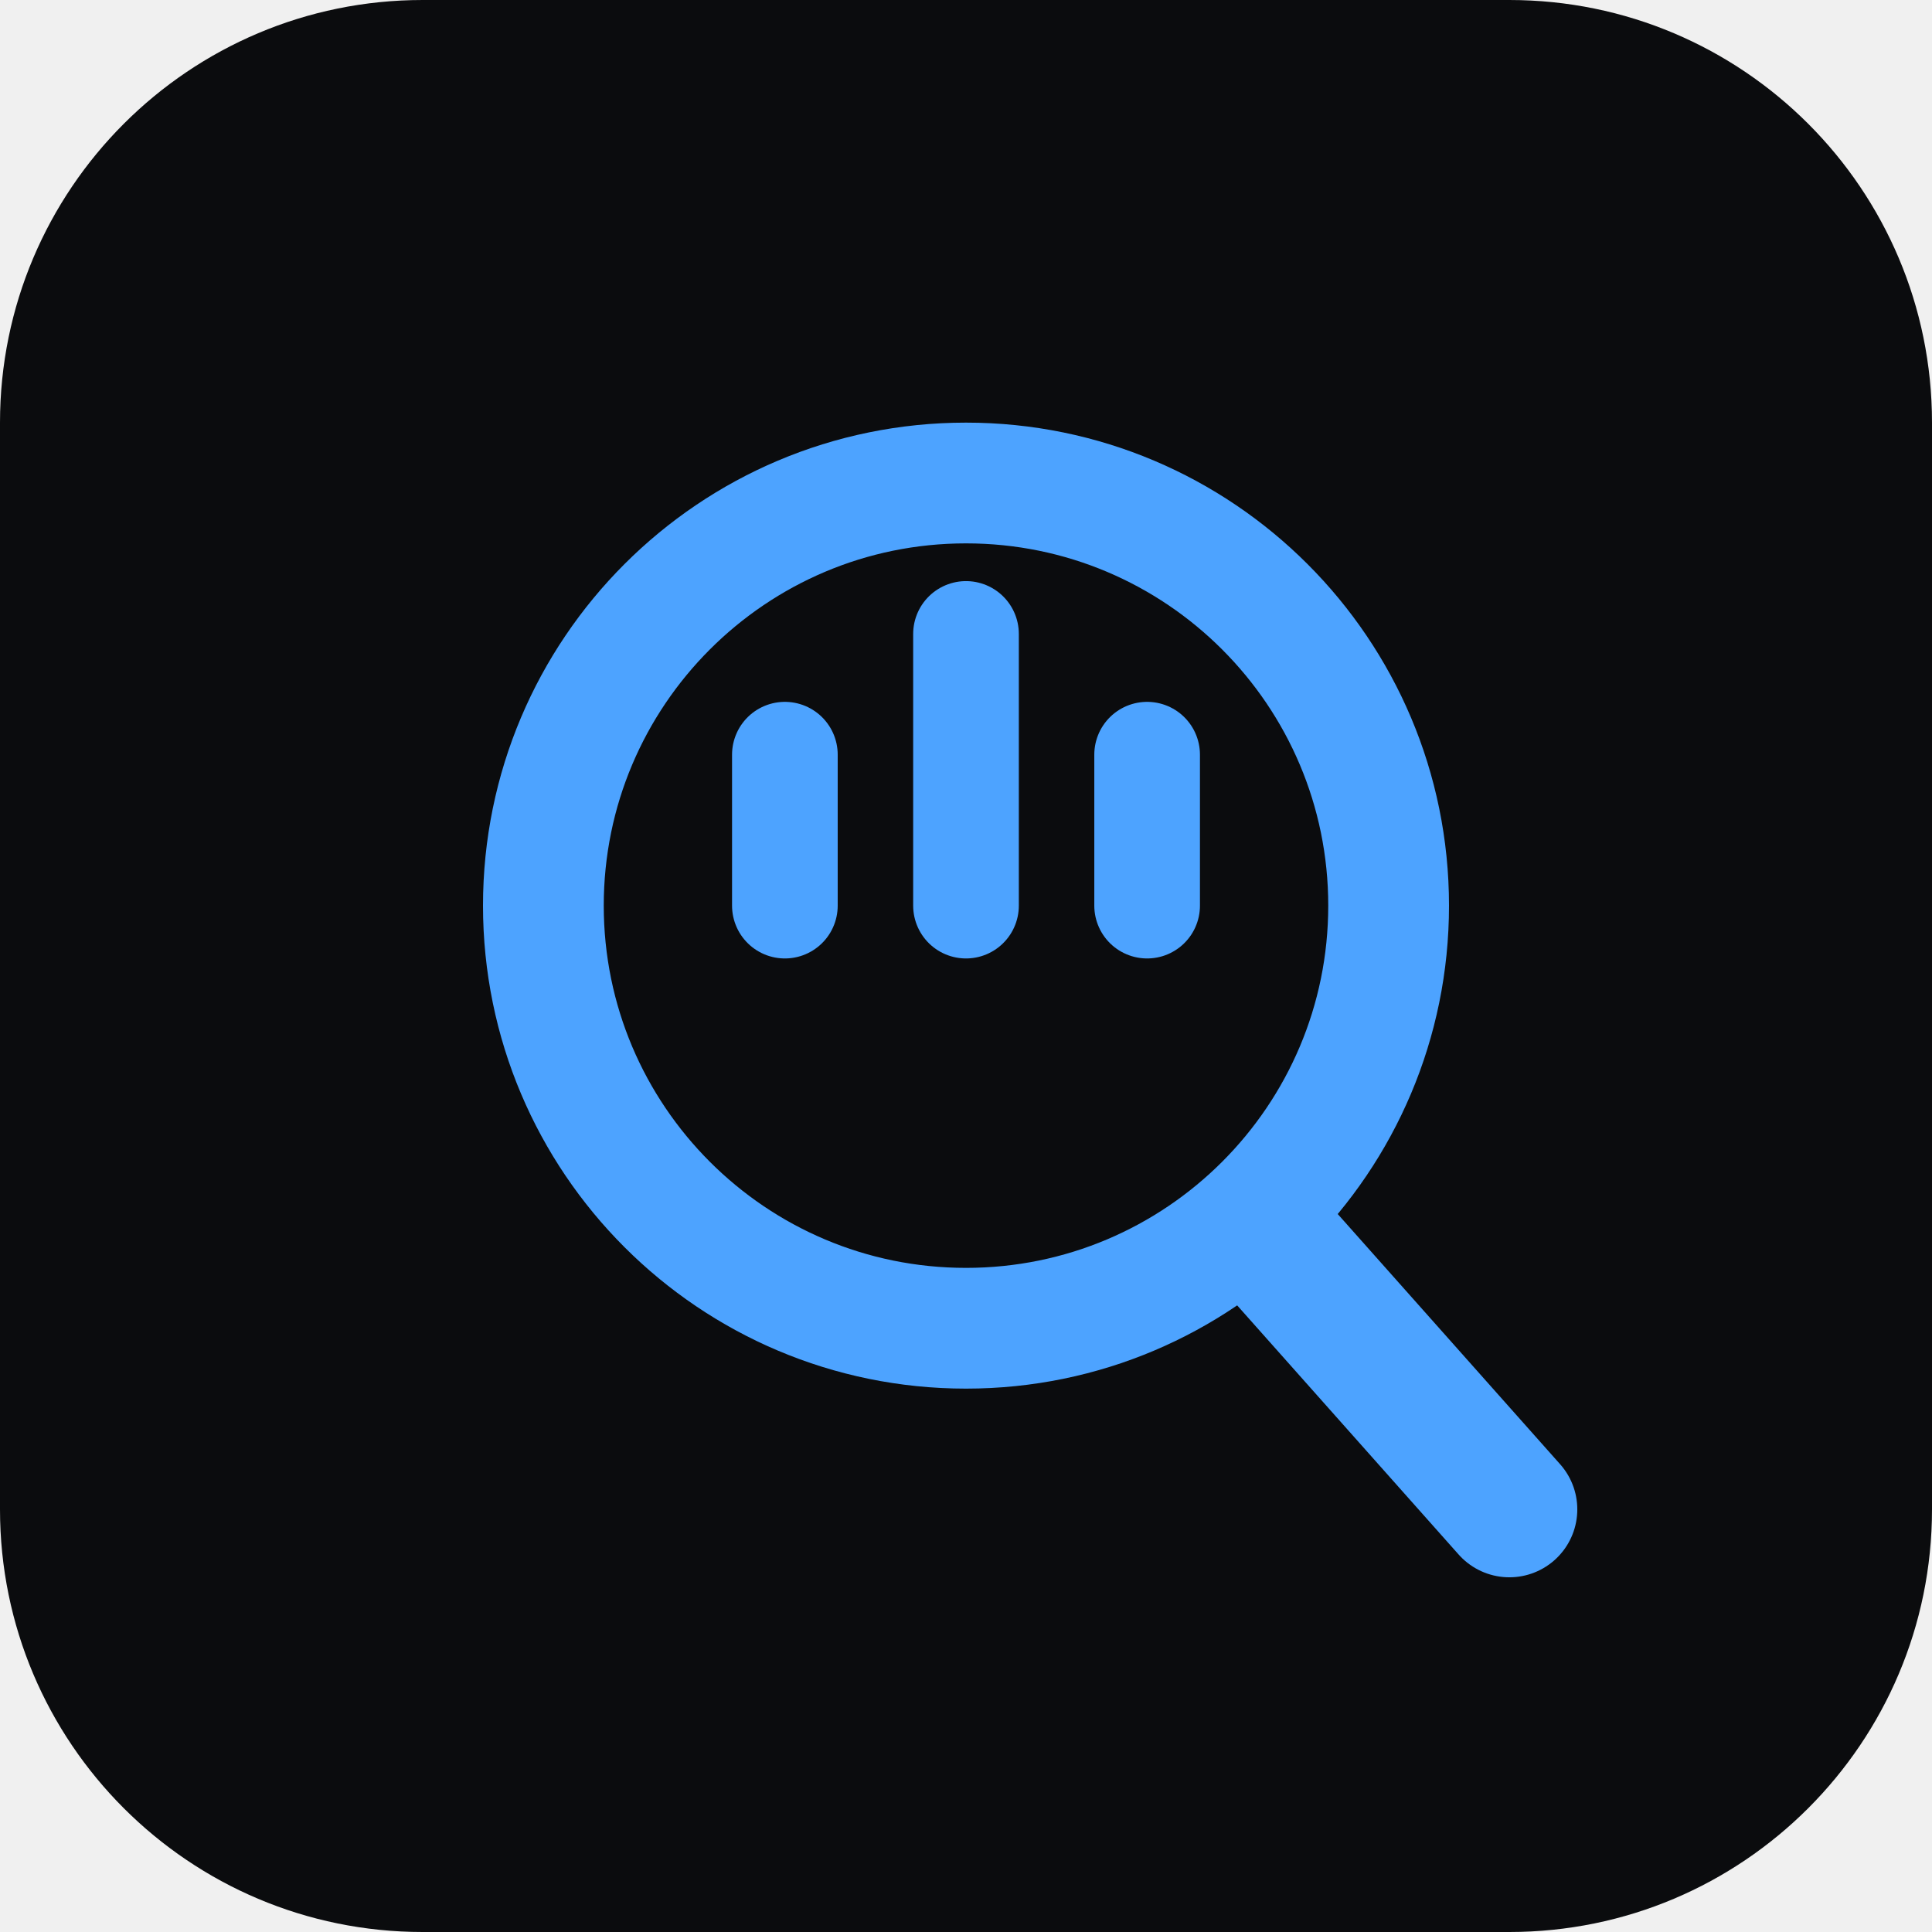
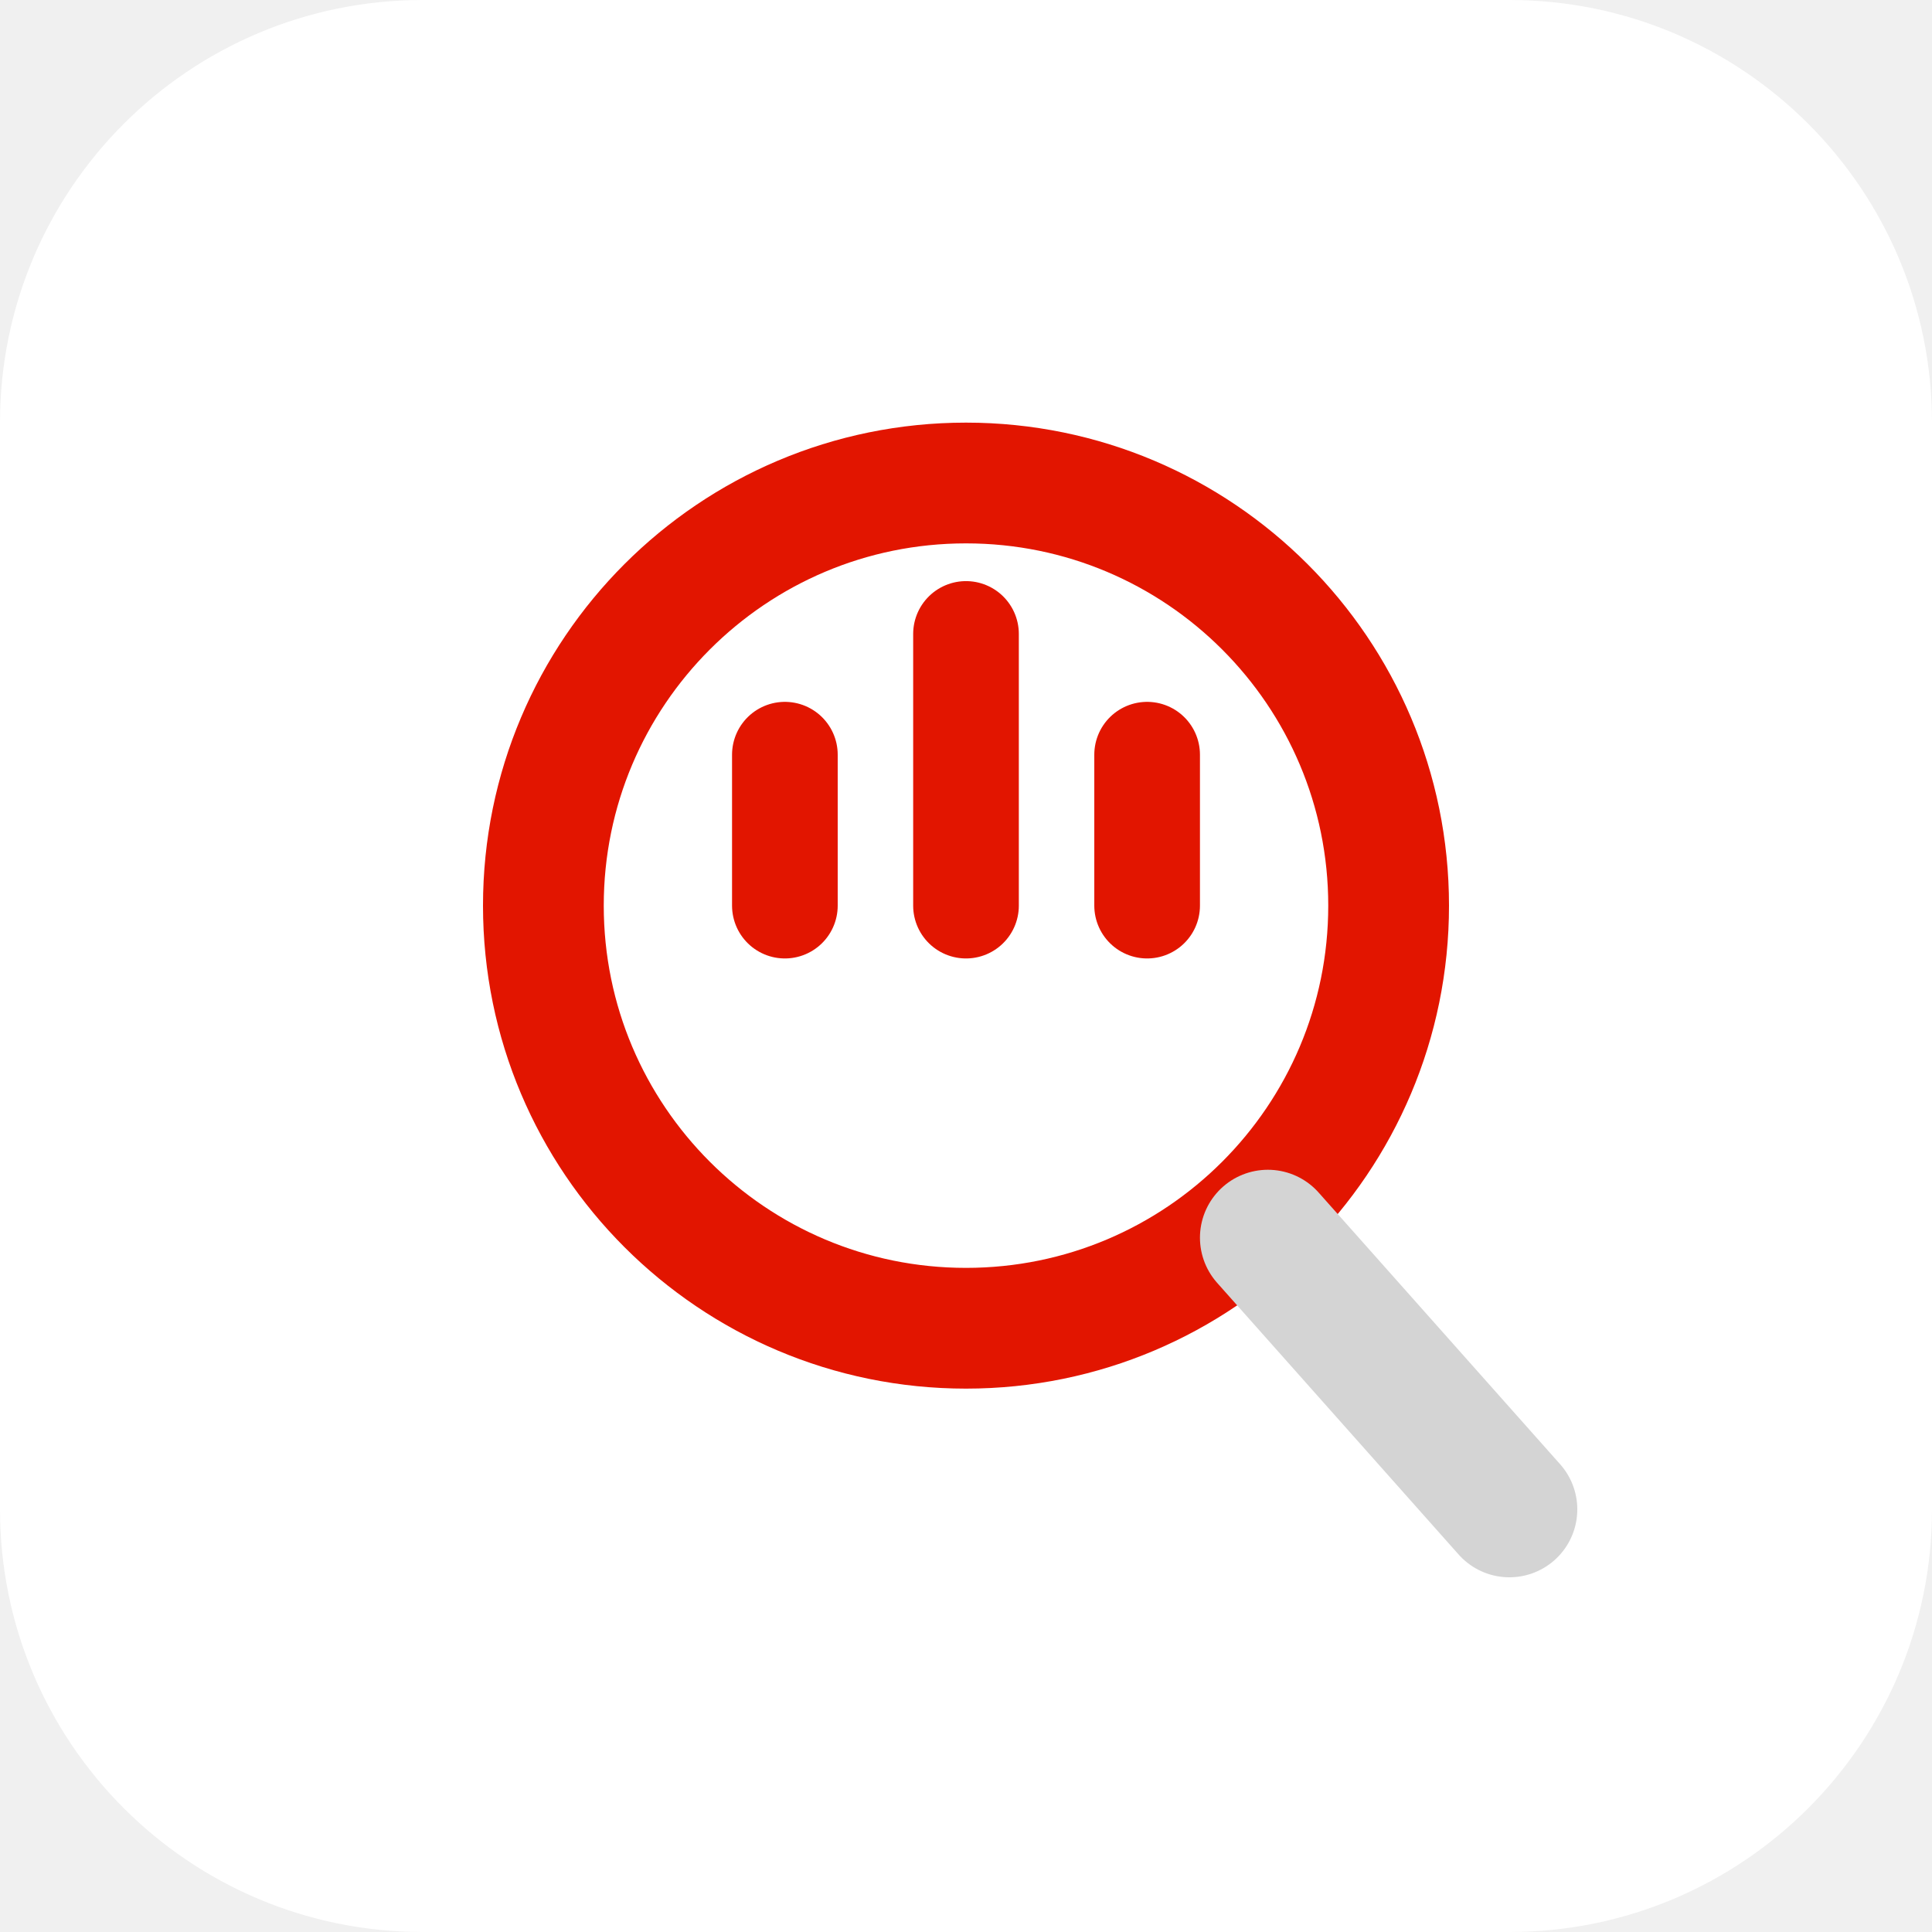
<svg xmlns="http://www.w3.org/2000/svg" viewBox="0 0 64 64">
-   <rect width="64" height="64" rx="14" fill="#0B0C0E" />
-   <circle cx="32" cy="30" r="14" fill="none" stroke="#4DA3FF" stroke-width="4" />
-   <path d="M26 30v-5M32 30v-9M38 30v-5" stroke="#4DA3FF" stroke-width="3.5" stroke-linecap="round" />
-   <path d="M42 41l8 9" stroke="#4DA3FF" stroke-width="4.5" stroke-linecap="round" />
+   <rect width="64" height="64" rx="14" fill="#FFFFFF" />
+   <circle cx="32" cy="30" r="14" fill="none" stroke="#E21500" stroke-width="4" />
+   <path d="M26 30v-5M32 30v-9M38 30v-5" stroke="#E21500" stroke-width="3.5" stroke-linecap="round" />
+   <path d="M42 41l8 9" stroke="#D4D4D4" stroke-width="4.5" stroke-linecap="round" />
</svg>
